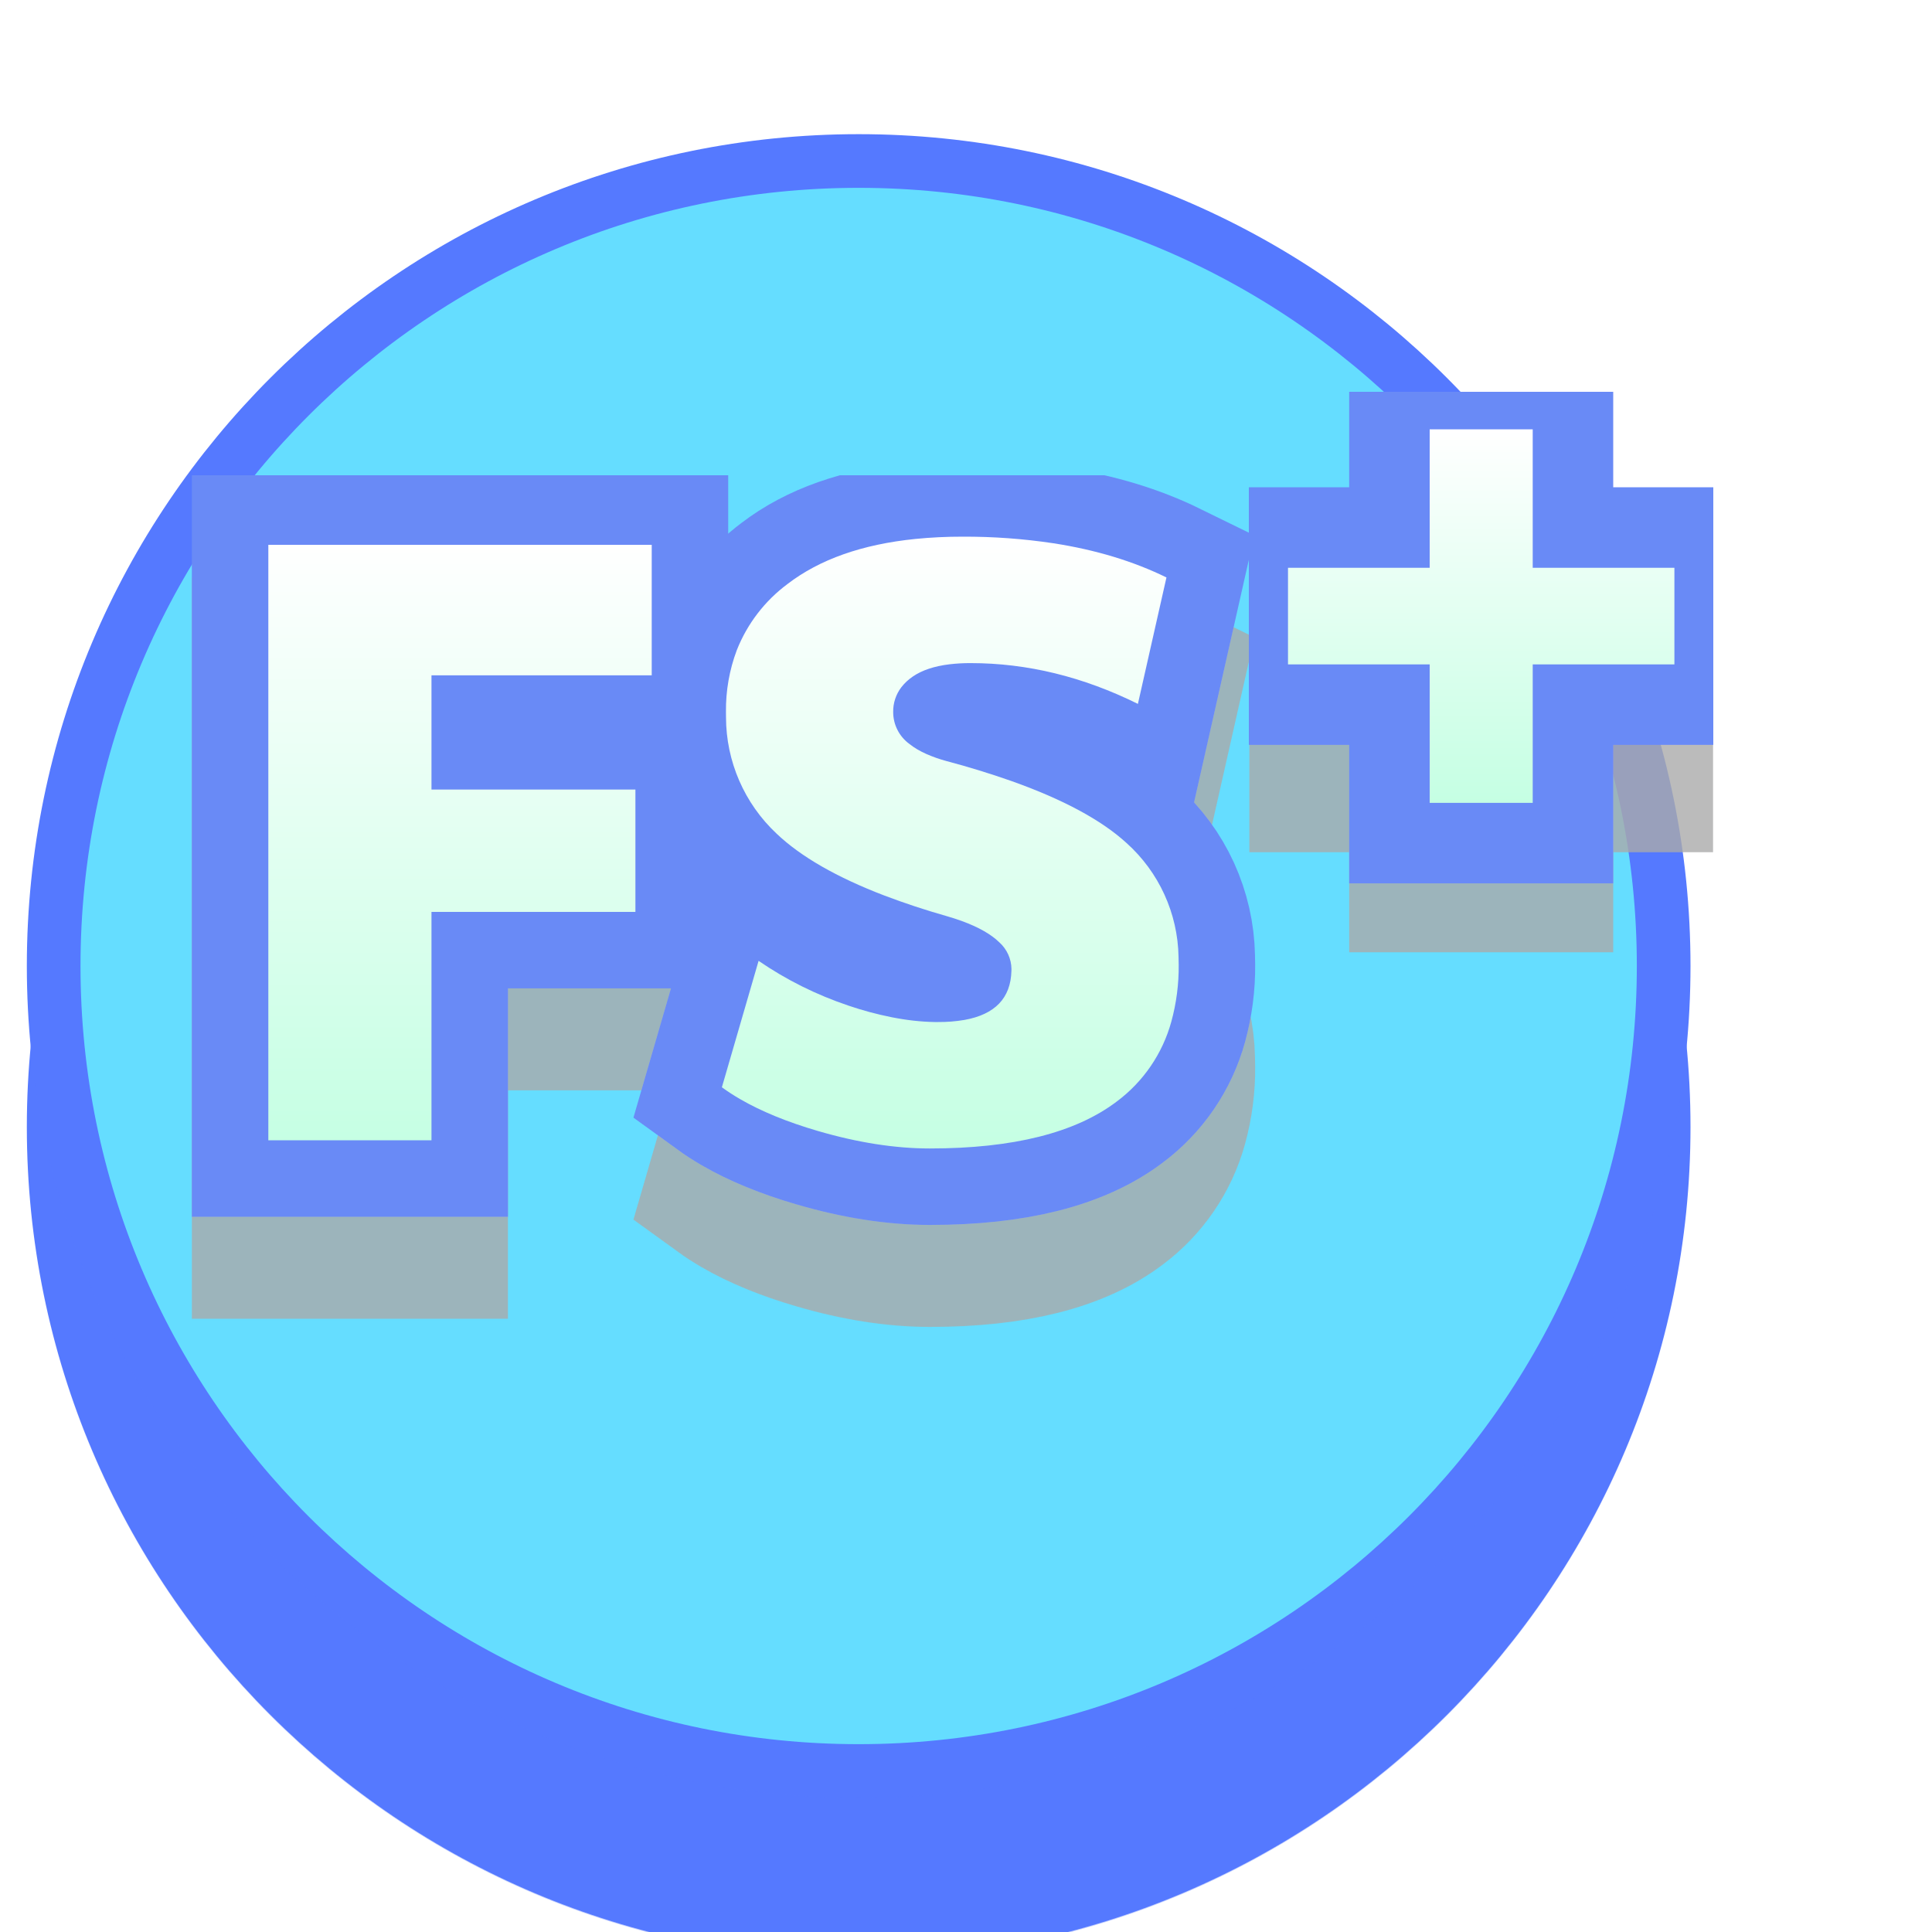
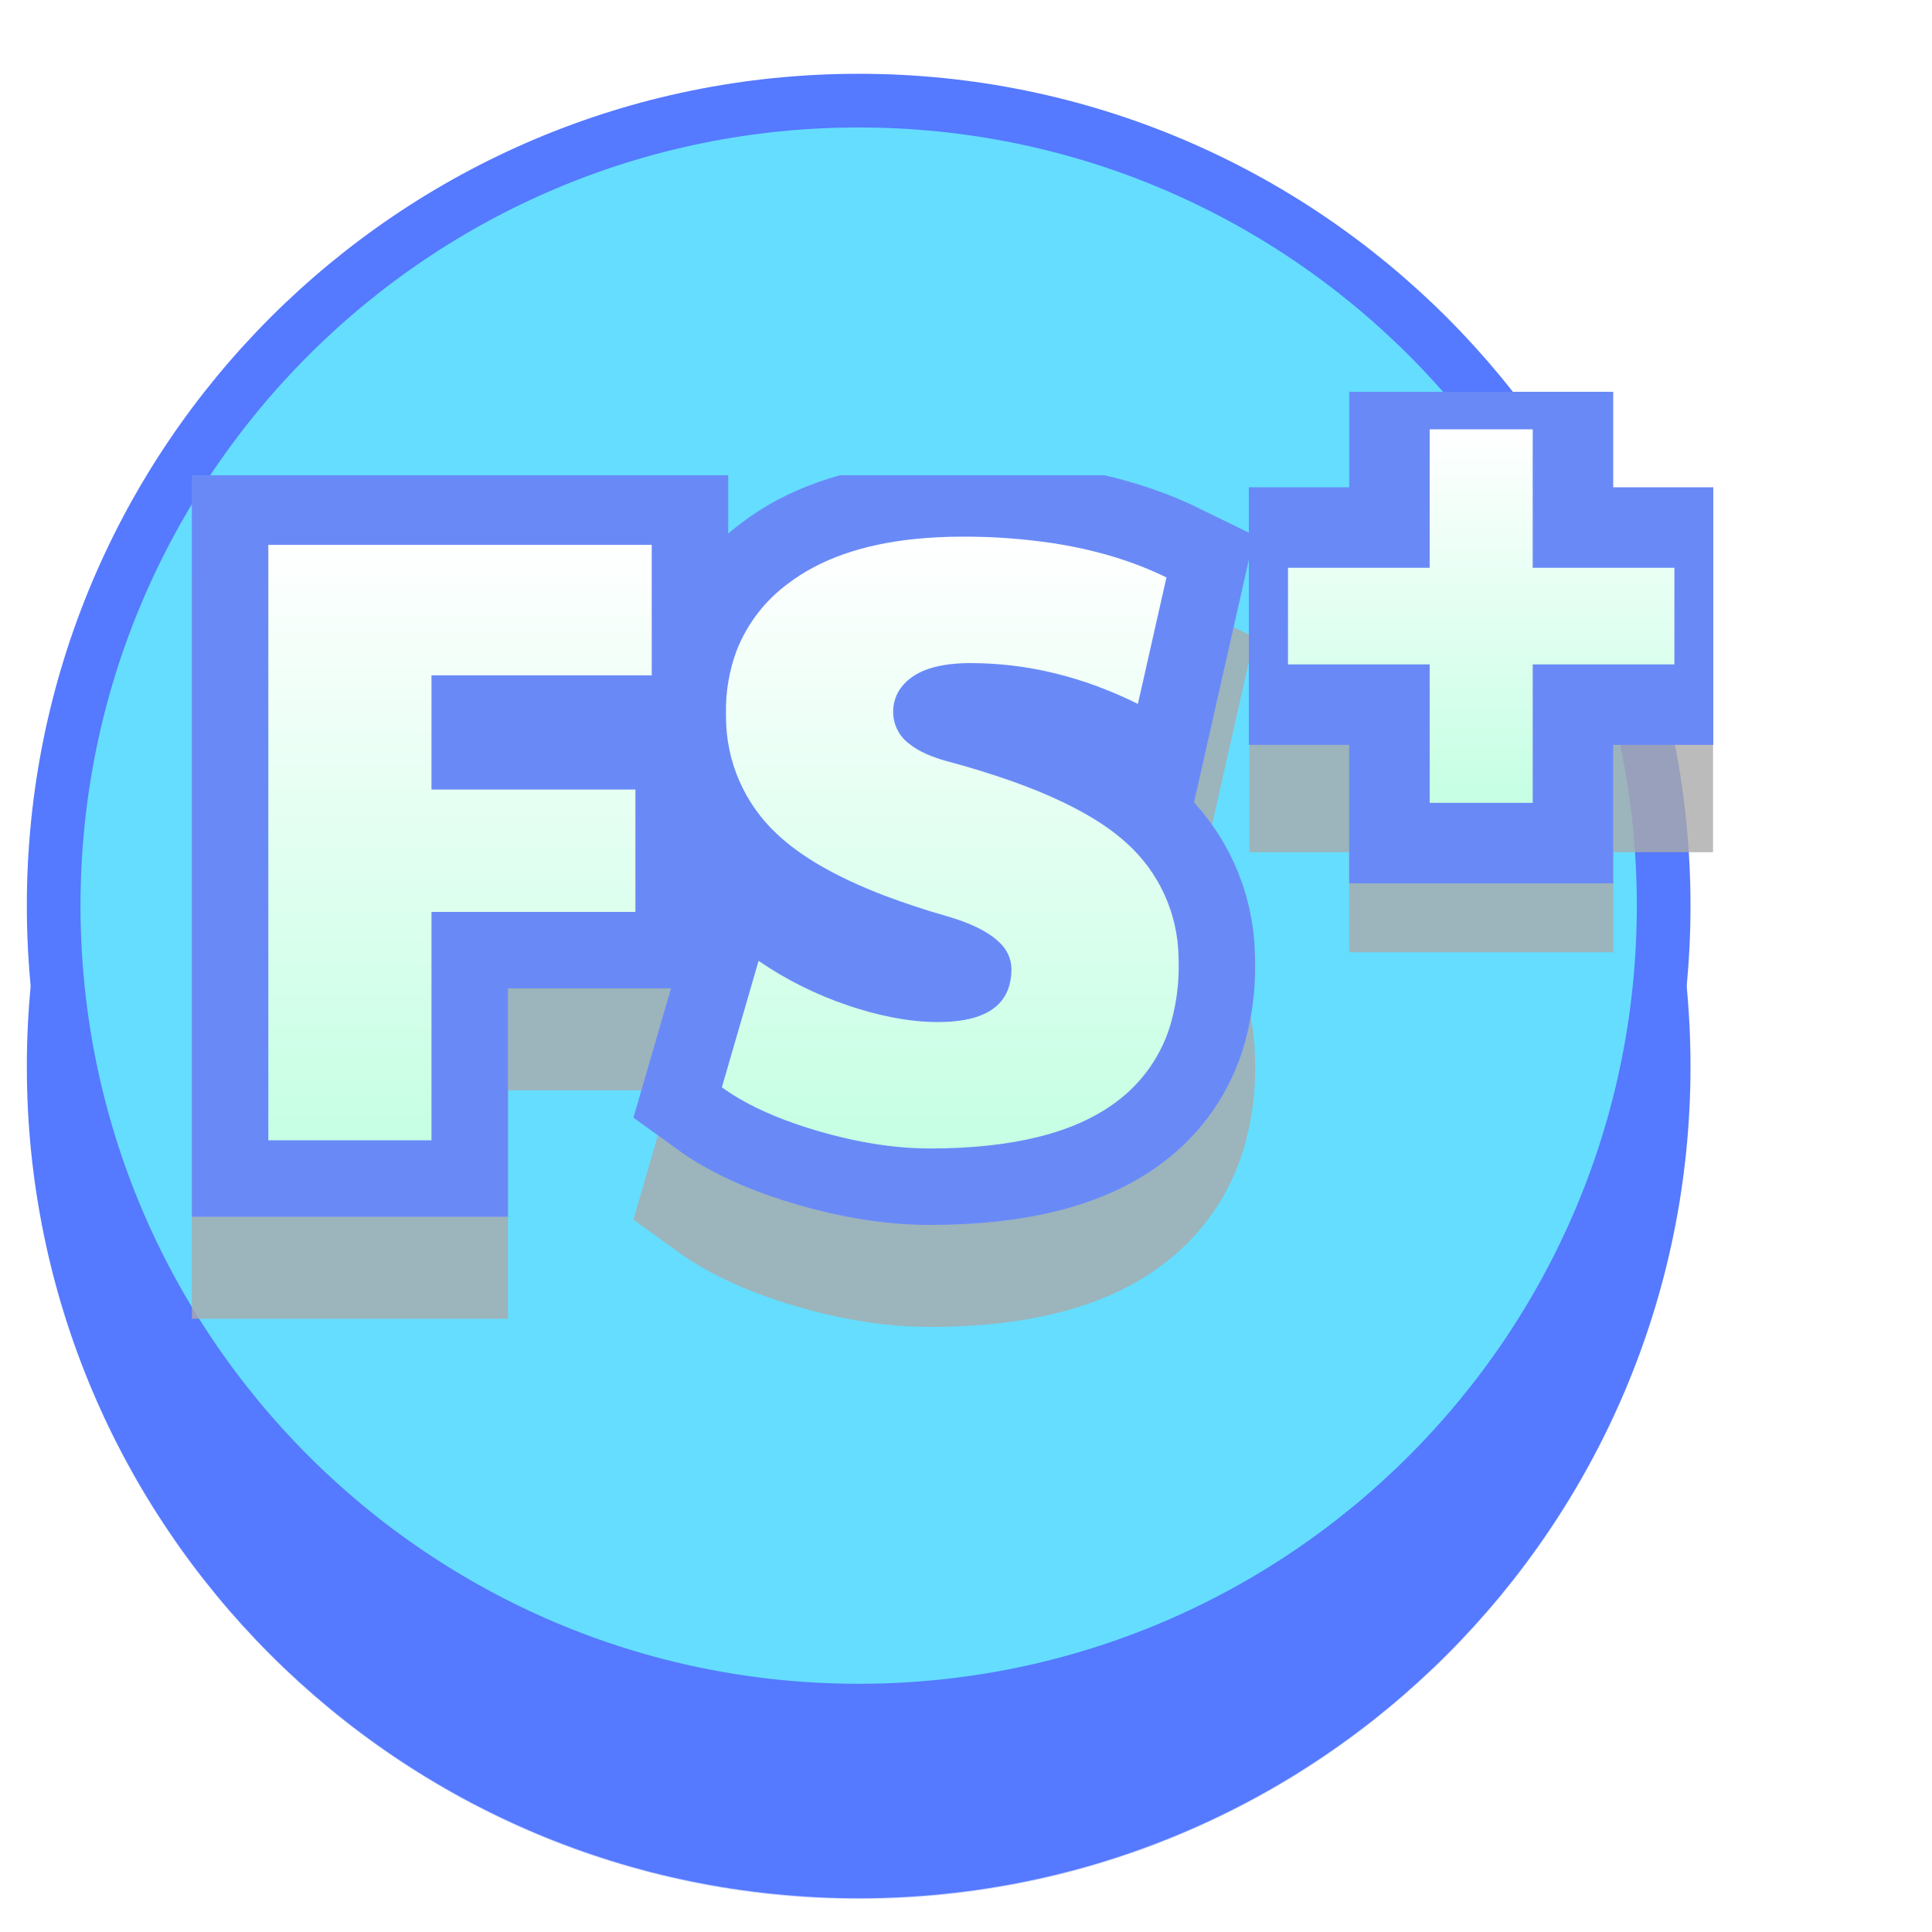
<svg xmlns="http://www.w3.org/2000/svg" width="36" height="36">
  <defs>
    <filter id="c" height="150%">
      <feFlood flood-opacity=".8" flood-color="#AAA" result="flood" />
      <feComposite in="flood" in2="SourceGraphic" operator="in" result="composite1" />
      <feGaussianBlur in="composite1" result="blur" />
      <feOffset dy="2" result="offset" />
      <feComposite in="SourceGraphic" in2="offset" result="composite2" />
    </filter>
    <filter id="a" height="150%">
      <feFlood flood-opacity="1" flood-color="#5579FF" result="flood" />
      <feComposite in="flood" in2="SourceGraphic" operator="in" result="composite1" />
      <feGaussianBlur in="composite1" result="blur" />
      <feOffset dy="3" result="offset" />
      <feComposite in="SourceGraphic" in2="offset" result="composite2" />
    </filter>
    <linearGradient id="b" x1="0" y1="0" x2="0" y2="1">
      <stop offset="0" stop-color="#fff" />
      <stop offset="100%" stop-color="#C5FFE3" />
    </linearGradient>
  </defs>
-   <circle cx="16" cy="18" r="15" fill="#65DDFF" stroke="#5579FF" stroke-width="#999999" filter="url(#a)" />
+   <circle cx="16" cy="16.875" r="15" fill="#65ddff" filter="url(#a)" stroke="#5579ff" stroke-width="#999999" />
  <g transform="matrix(.95 0 0 .95 5 10)" stroke-linecap="round" fill-rule="evenodd" stroke="#698AF6" stroke-width="3" fill="url(#b)" paint-order="stroke" filter="url(#c)">
    <path d="m17.616.8-.56 2.48q-1.616-.8-3.28-.8a3.431 3.431 0 0 0-.414.023q-.452.055-.722.241a.97.97 0 0 0-.226.212.779.779 0 0 0-.158.484.774.774 0 0 0 .32.627q.136.109.331.196a2.754 2.754 0 0 0 .389.137 16.858 16.858 0 0 1 1.279.393q1.517.539 2.257 1.215a3.07 3.07 0 0 1 1.021 2.234 4.023 4.023 0 0 1 .003.158 4.055 4.055 0 0 1-.144 1.111 2.917 2.917 0 0 1-1.072 1.569q-1.216.92-3.664.92-1.024 0-2.2-.344-.9-.263-1.524-.625a4.119 4.119 0 0 1-.356-.231l.72-2.48q.816.56 1.768.88a6.708 6.708 0 0 0 .832.224q.445.089.851.096a4.05 4.05 0 0 0 .069 0 2.937 2.937 0 0 0 .517-.041q.901-.162.922-.96a1.46 1.46 0 0 0 .001-.039.716.716 0 0 0-.236-.521q-.244-.24-.74-.421a4.646 4.646 0 0 0-.304-.098 15.02 15.02 0 0 1-1.208-.399q-1.407-.538-2.12-1.217a3.133 3.133 0 0 1-.991-2.283 4.106 4.106 0 0 1-.001-.101 3.334 3.334 0 0 1 .213-1.215 2.981 2.981 0 0 1 .995-1.297q.943-.724 2.504-.883A9.166 9.166 0 0 1 13.616 0a11.648 11.648 0 0 1 1.786.13q1.239.192 2.214.67zM3.2 4.96h4v2.4h-4v4.48H0V.16h7.52v2.56H3.2v2.24z" />
  </g>
  <g transform="translate(24 8)" stroke-linecap="round" fill-rule="evenodd" stroke="#698AF6" stroke-width="3" fill="url(#b)" paint-order="stroke" filter="url(#c)">
    <path d="M4.56 2.58H7.2v1.8H4.56v2.58H2.64V4.38H0v-1.8h2.64V0h1.92v2.58z" />
  </g>
</svg>
